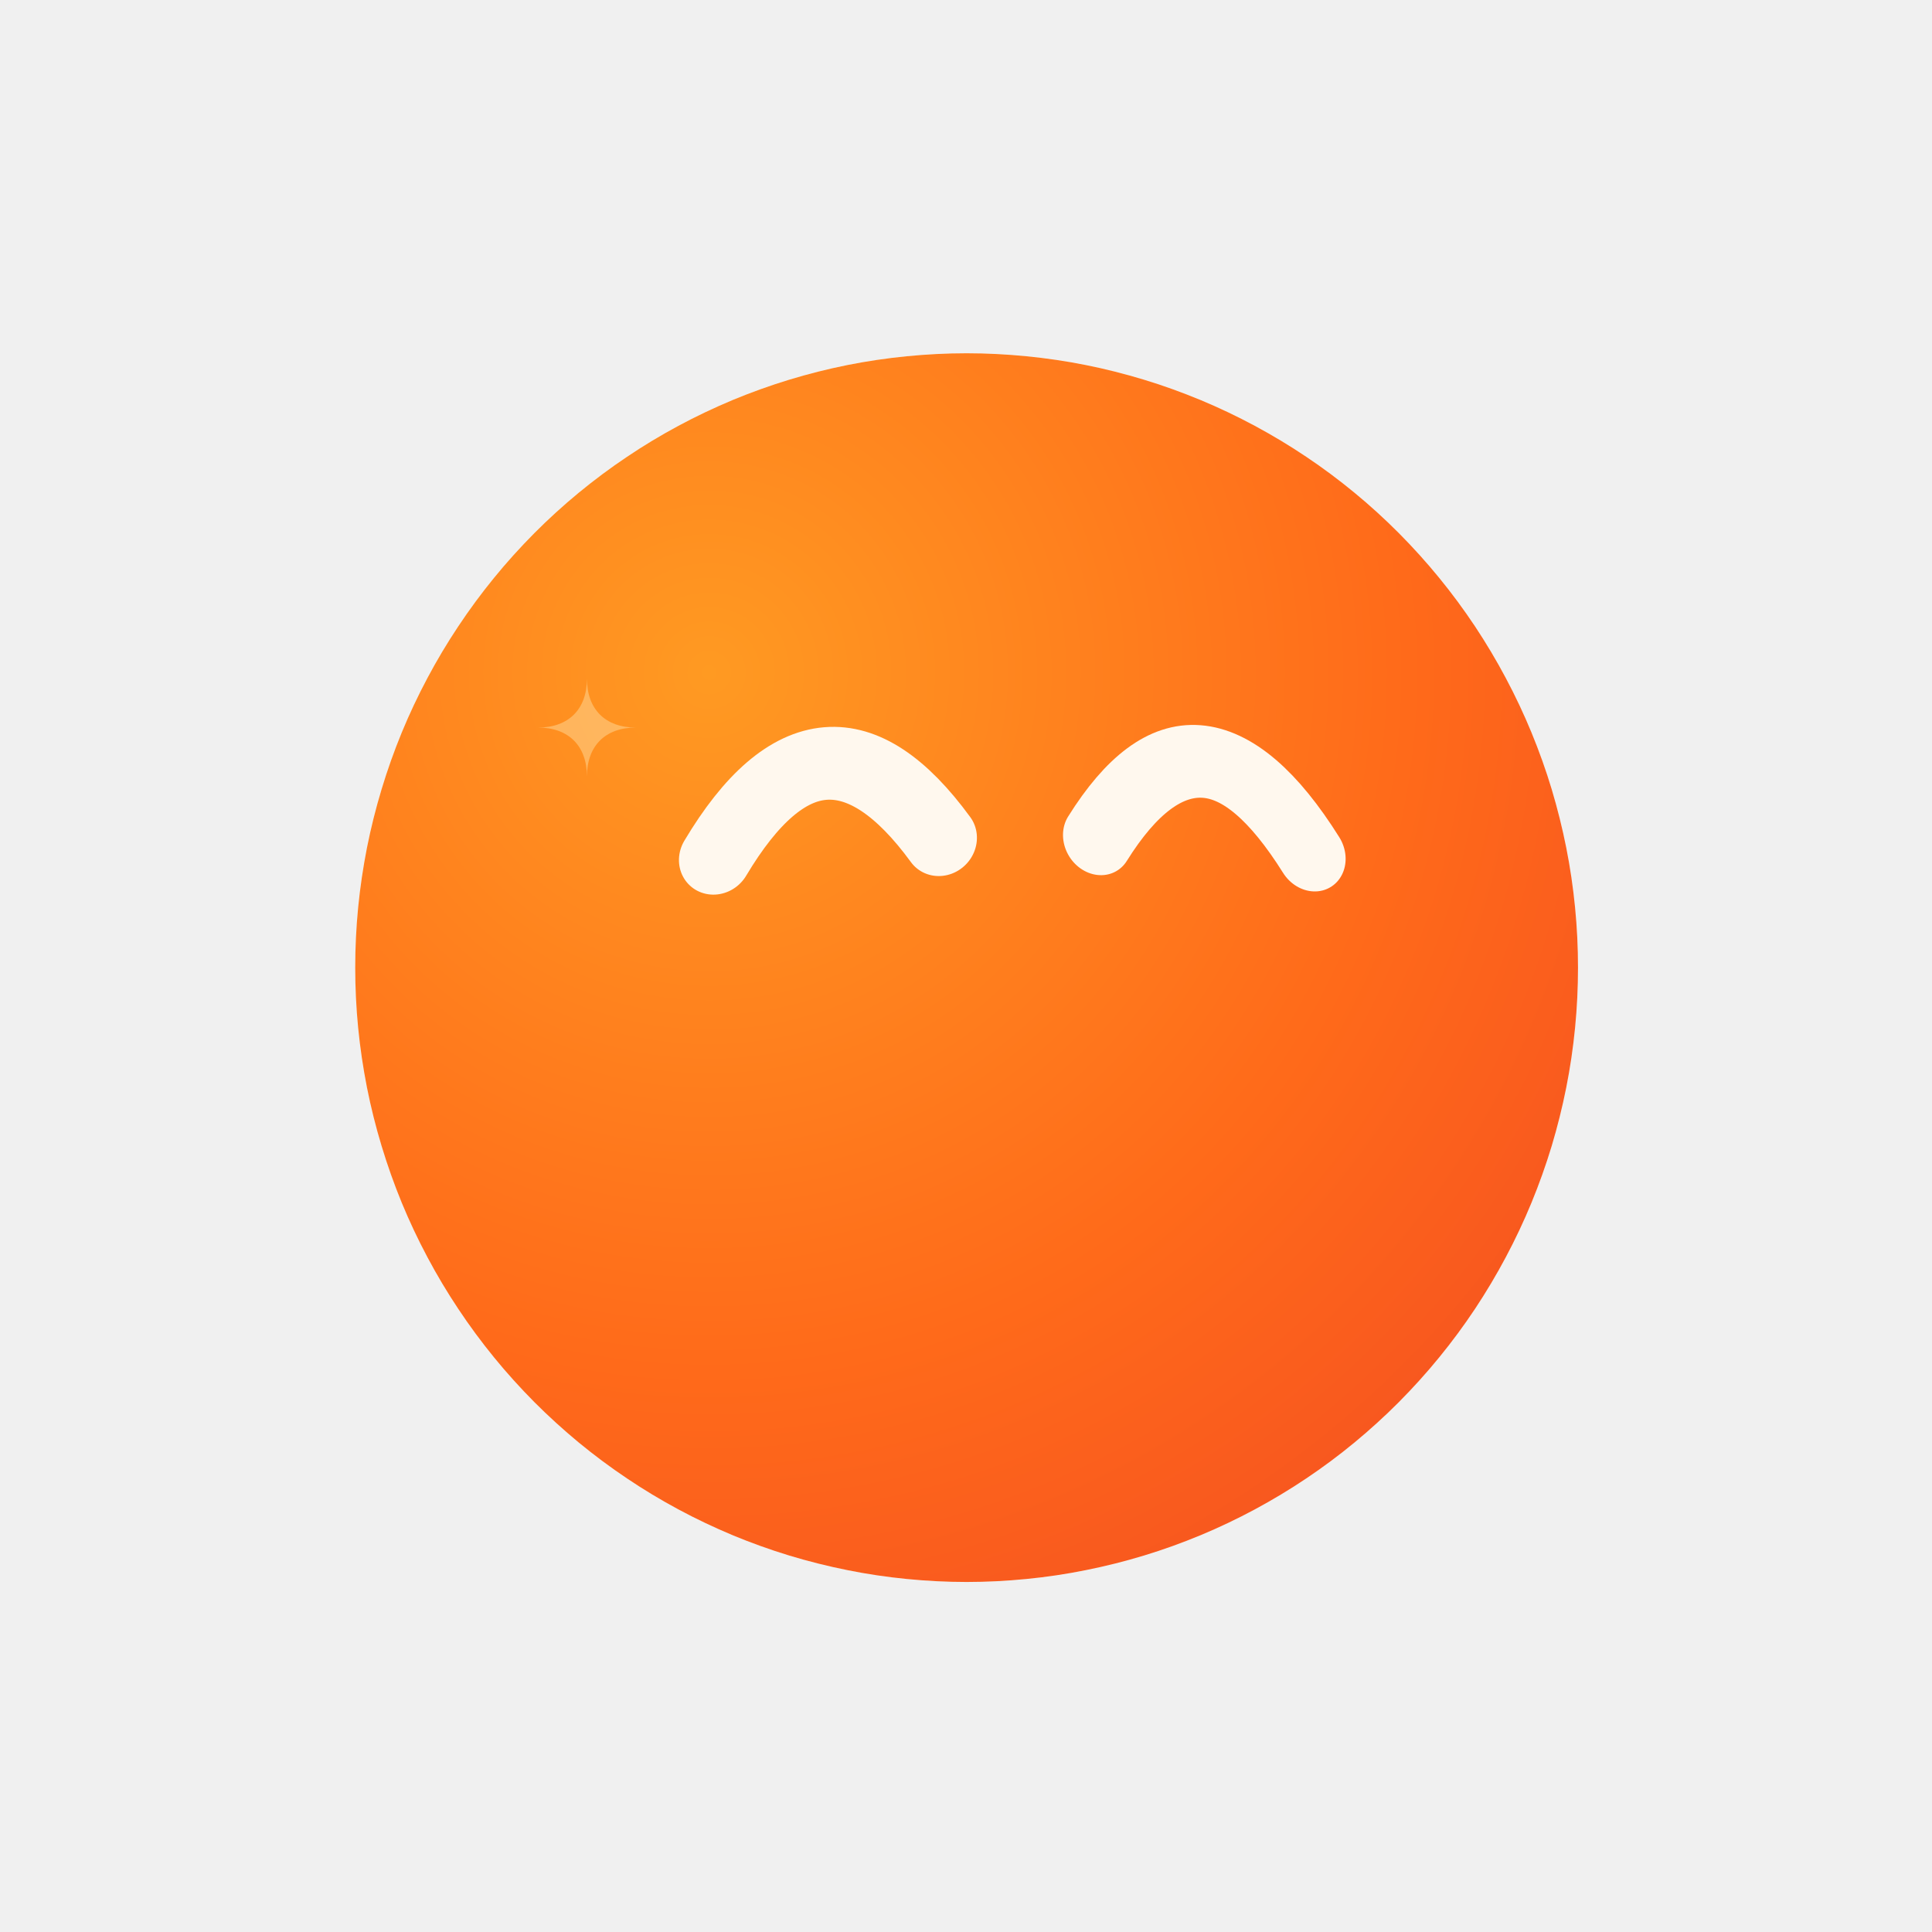
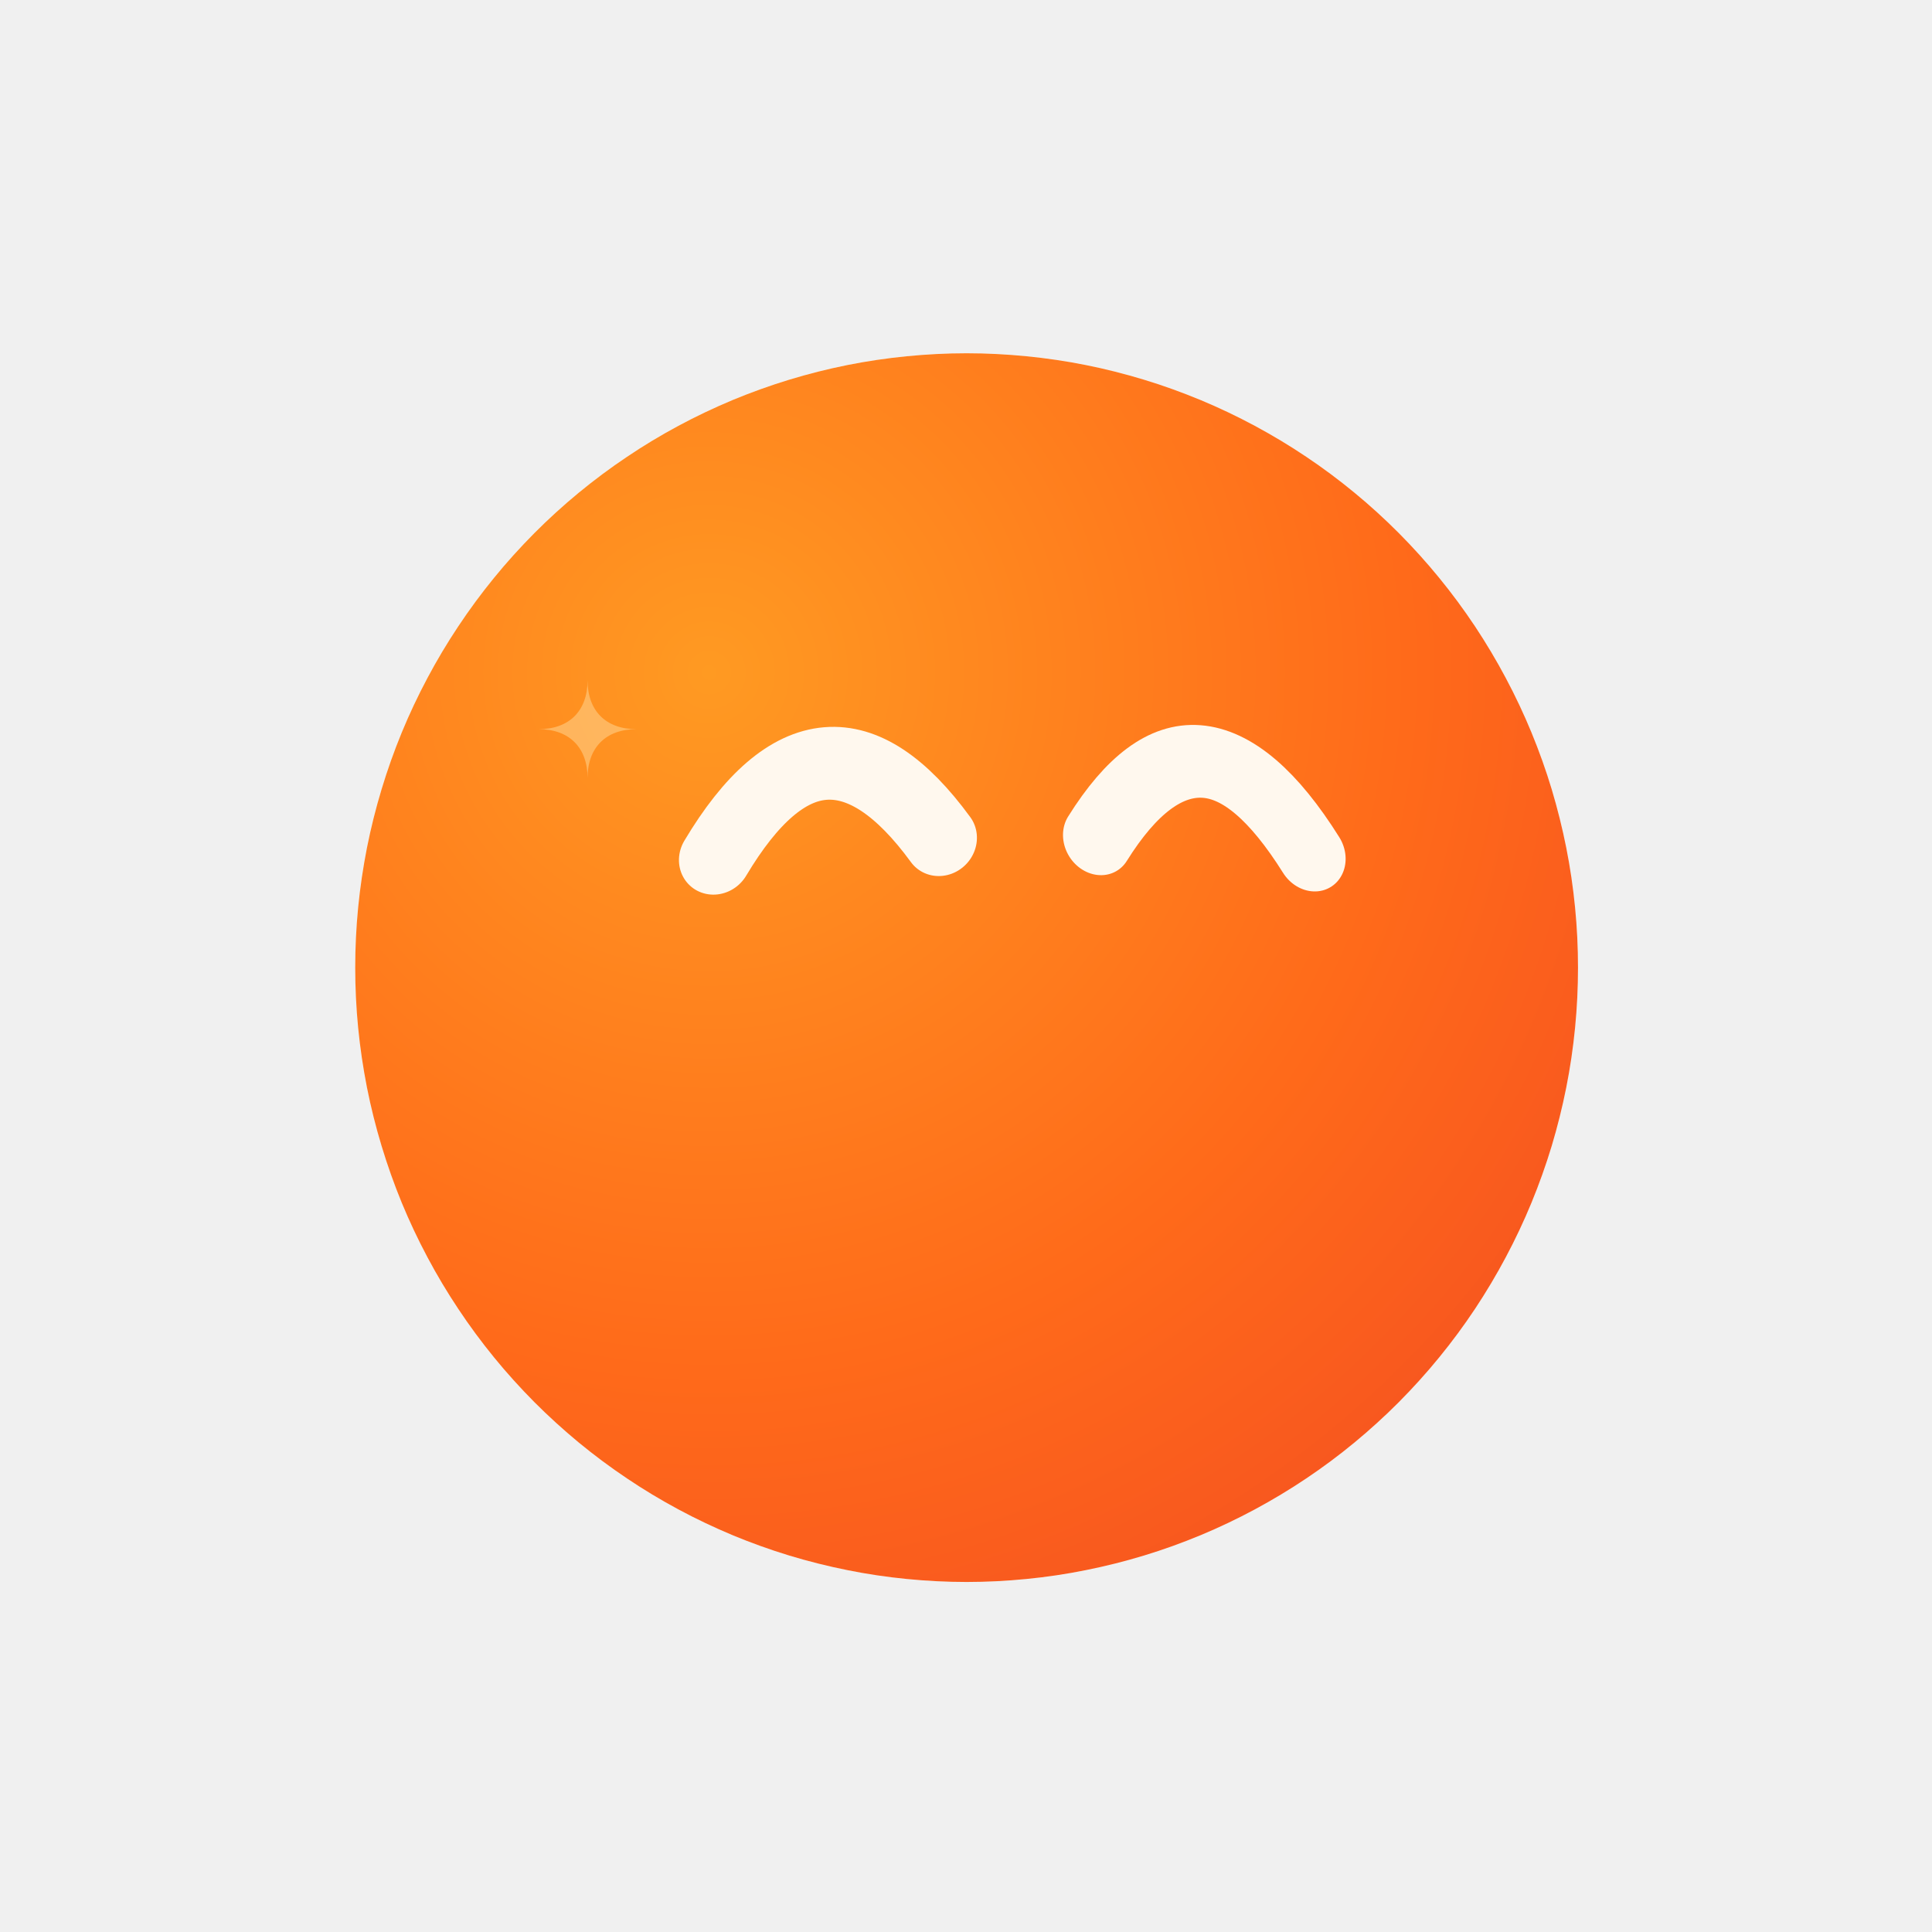
<svg xmlns="http://www.w3.org/2000/svg" width="1024" height="1024" viewBox="-158 -158 316 316" role="img" aria-label="Animated Xingcheng Q mascot">
  <defs>
-     <radialGradient id="xingcheng-gradient-q9aty6" gradientUnits="userSpaceOnUse" cx="-42" cy="-48" r="220">
+     <radialGradient id="xingcheng-gradient-2ldnig" gradientUnits="userSpaceOnUse" cx="-42" cy="-48" r="220">
      <stop offset="0" stop-color="#ff9a22" />
      <stop offset="0.52" stop-color="#ff6a1a" />
      <stop offset="1" stop-color="#f04424" />
    </radialGradient>
-     <clipPath id="xingcheng-clip-q9aty6" clipPathUnits="userSpaceOnUse">
-       <path d="M100.1 0.26C100.1 3.55 99.94 6.85 99.62 10.11C99.3 13.38 98.82 16.65 98.18 19.87C97.54 23.09 96.74 26.29 95.8 29.43C94.85 32.57 93.74 35.68 92.49 38.72C91.24 41.75 89.83 44.74 88.29 47.63C86.75 50.53 85.06 53.36 83.25 56.09C81.43 58.82 79.48 61.47 77.4 64.01C75.33 66.55 73.12 68.99 70.81 71.32C68.5 73.64 66.07 75.85 63.54 77.94C61.02 80.02 58.38 81.99 55.66 83.81C52.94 85.64 50.12 87.33 47.24 88.88C44.36 90.43 41.39 91.84 38.37 93.1C35.35 94.35 32.26 95.47 29.13 96.42C26 97.37 22.82 98.17 19.61 98.81C16.41 99.46 13.16 99.94 9.9 100.26C6.65 100.58 3.37 100.75 0.1 100.75C-3.16 100.75 -6.45 100.58 -9.7 100.26C-12.95 99.94 -16.2 99.46 -19.41 98.81C-22.61 98.17 -25.8 97.37 -28.93 96.42C-32.05 95.47 -35.15 94.35 -38.17 93.1C-41.18 91.84 -44.16 90.43 -47.04 88.88C-49.92 87.33 -52.74 85.64 -55.45 83.81C-58.17 81.99 -60.81 80.02 -63.34 77.94C-65.86 75.85 -68.3 73.64 -70.61 71.32C-72.92 68.99 -75.13 66.55 -77.2 64.01C-79.27 61.47 -81.23 58.82 -83.04 56.09C-84.86 53.36 -86.55 50.53 -88.09 47.63C-89.63 44.74 -91.04 41.75 -92.29 38.72C-93.54 35.68 -94.64 32.57 -95.59 29.43C-96.54 26.29 -97.34 23.09 -97.98 19.87C-98.61 16.65 -99.1 13.38 -99.42 10.11C-99.74 6.85 -99.9 3.55 -99.9 0.26C-99.9 -3.02 -99.74 -6.32 -99.42 -9.58C-99.1 -12.85 -98.61 -16.12 -97.98 -19.34C-97.34 -22.56 -96.54 -25.76 -95.59 -28.9C-94.64 -32.05 -93.54 -35.15 -92.29 -38.19C-91.04 -41.22 -89.63 -44.21 -88.09 -47.1C-86.55 -50 -84.86 -52.83 -83.04 -55.56C-81.23 -58.29 -79.27 -60.94 -77.2 -63.48C-75.13 -66.02 -72.92 -68.46 -70.61 -70.79C-68.3 -73.11 -65.86 -75.33 -63.34 -77.41C-60.81 -79.49 -58.17 -81.46 -55.45 -83.28C-52.74 -85.11 -49.92 -86.8 -47.04 -88.35C-44.16 -89.9 -41.18 -91.31 -38.17 -92.57C-35.15 -93.82 -32.05 -94.94 -28.93 -95.89C-25.8 -96.84 -22.61 -97.65 -19.41 -98.29C-16.2 -98.93 -12.95 -99.41 -9.7 -99.73C-6.45 -100.05 -3.16 -100.22 0.1 -100.22C3.37 -100.22 6.65 -100.05 9.9 -99.73C13.16 -99.41 16.41 -98.93 19.61 -98.29C22.82 -97.65 26 -96.84 29.13 -95.89C32.26 -94.94 35.35 -93.82 38.37 -92.57C41.39 -91.31 44.36 -89.9 47.24 -88.35C50.12 -86.8 52.94 -85.11 55.66 -83.28C58.38 -81.46 61.02 -79.49 63.54 -77.41C66.07 -75.33 68.5 -73.11 70.81 -70.79C73.12 -68.46 75.33 -66.02 77.4 -63.48C79.48 -60.94 81.43 -58.29 83.25 -55.56C85.06 -52.83 86.75 -50 88.29 -47.1C89.83 -44.21 91.24 -41.22 92.49 -38.19C93.74 -35.15 94.85 -32.05 95.8 -28.9C96.74 -25.76 97.54 -22.56 98.18 -19.34C98.82 -16.12 99.3 -12.85 99.62 -9.58C99.94 -6.32 100.1 -3.02 100.1 0.26Z" />
-     </clipPath>
-     <mask id="bot-mask-q9aty6" maskUnits="userSpaceOnUse" x="-158" y="-158" width="316" height="316">
+     <mask id="bot-mask-2ldnig" maskUnits="userSpaceOnUse" x="-158" y="-158" width="316" height="316">
      <path d="M100.1 0.26C100.1 3.55 99.94 6.85 99.62 10.11C99.3 13.38 98.82 16.65 98.18 19.87C97.54 23.09 96.74 26.29 95.8 29.43C94.85 32.57 93.74 35.68 92.49 38.72C91.24 41.75 89.83 44.74 88.29 47.63C86.75 50.53 85.06 53.36 83.25 56.09C81.43 58.82 79.48 61.47 77.4 64.01C75.33 66.55 73.12 68.99 70.81 71.32C68.5 73.64 66.07 75.85 63.54 77.94C61.02 80.02 58.38 81.99 55.66 83.81C52.94 85.64 50.12 87.33 47.24 88.88C44.36 90.43 41.39 91.84 38.37 93.1C35.35 94.35 32.26 95.47 29.13 96.42C26 97.37 22.82 98.17 19.61 98.81C16.41 99.46 13.16 99.94 9.9 100.26C6.65 100.58 3.37 100.75 0.1 100.75C-3.16 100.75 -6.45 100.58 -9.7 100.26C-12.95 99.94 -16.2 99.46 -19.41 98.81C-22.61 98.17 -25.8 97.37 -28.93 96.42C-32.05 95.47 -35.15 94.35 -38.17 93.1C-41.18 91.84 -44.16 90.43 -47.04 88.88C-49.92 87.33 -52.74 85.64 -55.45 83.81C-58.17 81.99 -60.81 80.02 -63.34 77.94C-65.86 75.85 -68.3 73.64 -70.61 71.32C-72.92 68.99 -75.13 66.55 -77.2 64.01C-79.27 61.47 -81.23 58.82 -83.04 56.09C-84.86 53.36 -86.55 50.53 -88.09 47.63C-89.63 44.74 -91.04 41.75 -92.29 38.72C-93.54 35.68 -94.64 32.57 -95.59 29.43C-96.54 26.29 -97.34 23.09 -97.98 19.87C-98.61 16.65 -99.1 13.38 -99.42 10.11C-99.74 6.85 -99.9 3.55 -99.9 0.26C-99.9 -3.02 -99.74 -6.32 -99.42 -9.58C-99.1 -12.85 -98.61 -16.12 -97.98 -19.34C-97.34 -22.56 -96.54 -25.76 -95.59 -28.9C-94.64 -32.05 -93.54 -35.15 -92.29 -38.19C-91.04 -41.22 -89.63 -44.21 -88.09 -47.1C-86.55 -50 -84.86 -52.83 -83.04 -55.56C-81.23 -58.29 -79.27 -60.94 -77.2 -63.48C-75.13 -66.02 -72.92 -68.46 -70.61 -70.79C-68.3 -73.11 -65.86 -75.33 -63.34 -77.41C-60.81 -79.49 -58.17 -81.46 -55.45 -83.28C-52.74 -85.11 -49.92 -86.8 -47.04 -88.35C-44.16 -89.9 -41.18 -91.31 -38.17 -92.57C-35.15 -93.82 -32.05 -94.94 -28.93 -95.89C-25.8 -96.84 -22.61 -97.65 -19.41 -98.29C-16.2 -98.93 -12.95 -99.41 -9.7 -99.73C-6.45 -100.05 -3.16 -100.22 0.1 -100.22C3.37 -100.22 6.65 -100.05 9.9 -99.73C13.16 -99.41 16.41 -98.93 19.61 -98.29C22.82 -97.65 26 -96.84 29.13 -95.89C32.26 -94.94 35.35 -93.82 38.37 -92.57C41.39 -91.31 44.36 -89.9 47.24 -88.35C50.12 -86.8 52.94 -85.11 55.66 -83.28C58.38 -81.46 61.02 -79.49 63.54 -77.41C66.07 -75.33 68.5 -73.11 70.81 -70.79C73.12 -68.46 75.33 -66.02 77.4 -63.48C79.48 -60.94 81.43 -58.29 83.25 -55.56C85.06 -52.83 86.75 -50 88.29 -47.1C89.83 -44.21 91.24 -41.22 92.49 -38.19C93.74 -35.15 94.85 -32.05 95.8 -28.9C96.74 -25.76 97.54 -22.56 98.18 -19.34C98.82 -16.12 99.3 -12.85 99.62 -9.58C99.94 -6.32 100.1 -3.02 100.1 0.26Z" fill="#fff" />
      <path d="M-19 4.95Q0 -23.85 19 4.95" transform="matrix(0.97,-0.08,0.03,0.97,-22.73,-23.95)" opacity="1" fill="none" stroke="#000" stroke-width="12.24" stroke-linecap="round" stroke-linejoin="round" />
      <path d="M-19 4.95Q0 -23.85 19 4.95" transform="matrix(0.92,0.07,0.03,0.97,38.83,-24.28)" opacity="1" fill="none" stroke="#000" stroke-width="12.24" stroke-linecap="round" stroke-linejoin="round" />
    </mask>
  </defs>
  <g fill="none" stroke-linecap="round" />
  <g opacity="1">
    <path d="M100.1 0.26C100.1 3.55 99.94 6.85 99.62 10.11C99.3 13.38 98.82 16.65 98.18 19.87C97.54 23.09 96.74 26.29 95.8 29.43C94.85 32.57 93.74 35.68 92.49 38.72C91.24 41.75 89.83 44.74 88.29 47.63C86.75 50.53 85.06 53.36 83.25 56.09C81.43 58.82 79.48 61.47 77.4 64.01C75.33 66.55 73.12 68.99 70.81 71.32C68.5 73.64 66.07 75.85 63.54 77.94C61.02 80.02 58.38 81.99 55.66 83.81C52.94 85.64 50.12 87.33 47.24 88.88C44.36 90.43 41.39 91.84 38.37 93.1C35.35 94.35 32.26 95.47 29.13 96.42C26 97.37 22.82 98.17 19.61 98.81C16.41 99.46 13.16 99.94 9.9 100.26C6.65 100.58 3.37 100.75 0.1 100.75C-3.16 100.75 -6.45 100.58 -9.7 100.26C-12.95 99.94 -16.2 99.46 -19.41 98.81C-22.61 98.17 -25.8 97.37 -28.93 96.42C-32.05 95.47 -35.15 94.35 -38.17 93.1C-41.18 91.84 -44.16 90.43 -47.04 88.88C-49.92 87.33 -52.74 85.64 -55.45 83.81C-58.17 81.99 -60.81 80.02 -63.34 77.94C-65.86 75.85 -68.3 73.64 -70.61 71.32C-72.92 68.99 -75.13 66.55 -77.2 64.01C-79.27 61.47 -81.23 58.82 -83.04 56.09C-84.86 53.36 -86.55 50.53 -88.09 47.63C-89.63 44.74 -91.04 41.75 -92.29 38.72C-93.54 35.68 -94.64 32.57 -95.59 29.43C-96.54 26.29 -97.34 23.09 -97.98 19.87C-98.61 16.65 -99.1 13.38 -99.42 10.11C-99.74 6.85 -99.9 3.55 -99.9 0.26C-99.9 -3.02 -99.74 -6.32 -99.42 -9.58C-99.1 -12.85 -98.61 -16.12 -97.98 -19.34C-97.34 -22.56 -96.54 -25.76 -95.59 -28.9C-94.64 -32.05 -93.54 -35.15 -92.29 -38.19C-91.04 -41.22 -89.63 -44.21 -88.09 -47.1C-86.55 -50 -84.86 -52.83 -83.04 -55.56C-81.23 -58.29 -79.27 -60.94 -77.2 -63.48C-75.13 -66.02 -72.92 -68.46 -70.61 -70.79C-68.3 -73.11 -65.86 -75.33 -63.34 -77.41C-60.81 -79.49 -58.17 -81.46 -55.45 -83.28C-52.74 -85.11 -49.92 -86.8 -47.04 -88.35C-44.16 -89.9 -41.18 -91.31 -38.17 -92.57C-35.15 -93.82 -32.05 -94.94 -28.93 -95.89C-25.8 -96.84 -22.61 -97.65 -19.41 -98.29C-16.2 -98.93 -12.95 -99.41 -9.7 -99.73C-6.45 -100.05 -3.16 -100.22 0.1 -100.22C3.37 -100.22 6.65 -100.05 9.9 -99.73C13.16 -99.41 16.41 -98.93 19.61 -98.29C22.82 -97.65 26 -96.84 29.13 -95.89C32.26 -94.94 35.35 -93.82 38.37 -92.57C41.39 -91.31 44.36 -89.9 47.24 -88.35C50.12 -86.8 52.94 -85.11 55.66 -83.28C58.38 -81.46 61.02 -79.49 63.54 -77.41C66.07 -75.33 68.5 -73.11 70.81 -70.79C73.12 -68.46 75.33 -66.02 77.4 -63.48C79.48 -60.94 81.43 -58.29 83.25 -55.56C85.06 -52.83 86.75 -50 88.29 -47.1C89.83 -44.21 91.24 -41.22 92.49 -38.19C93.74 -35.15 94.85 -32.05 95.8 -28.9C96.74 -25.76 97.54 -22.56 98.18 -19.34C98.82 -16.12 99.3 -12.85 99.62 -9.58C99.94 -6.32 100.1 -3.02 100.1 0.26Z" fill="#fff8ee" />
-     <g mask="url(#bot-mask-q9aty6)">
-       <rect x="-158" y="-158" width="316" height="316" fill="url(#xingcheng-gradient-q9aty6)" />
+     <g mask="url(#bot-mask-2ldnig)">
+       <rect x="-158" y="-158" width="316" height="316" fill="url(#xingcheng-gradient-2ldnig)" />
    </g>
-     <path d="M0-8C0-3 3 0 8 0C3 0 0 3 0 8C0 3-3 0-8 0C-3 0 0-3 0-8Z" fill="#ffd08a" opacity="0.58" transform="translate(-62 -39) scale(1)" clip-path="url(#xingcheng-clip-q9aty6)" aria-hidden="true" />
  </g>
+   <path d="M0-8C0-3 3 0 8 0C3 0 0 3 0 8C0 3-3 0-8 0C-3 0 0-3 0-8Z" fill="#ffd08a" opacity="0.58" transform="translate(-61.89751 -38.73538) rotate(0) scale(1)" aria-hidden="true" />
  <g />
  <g fill="none" stroke-linecap="round" />
</svg>
